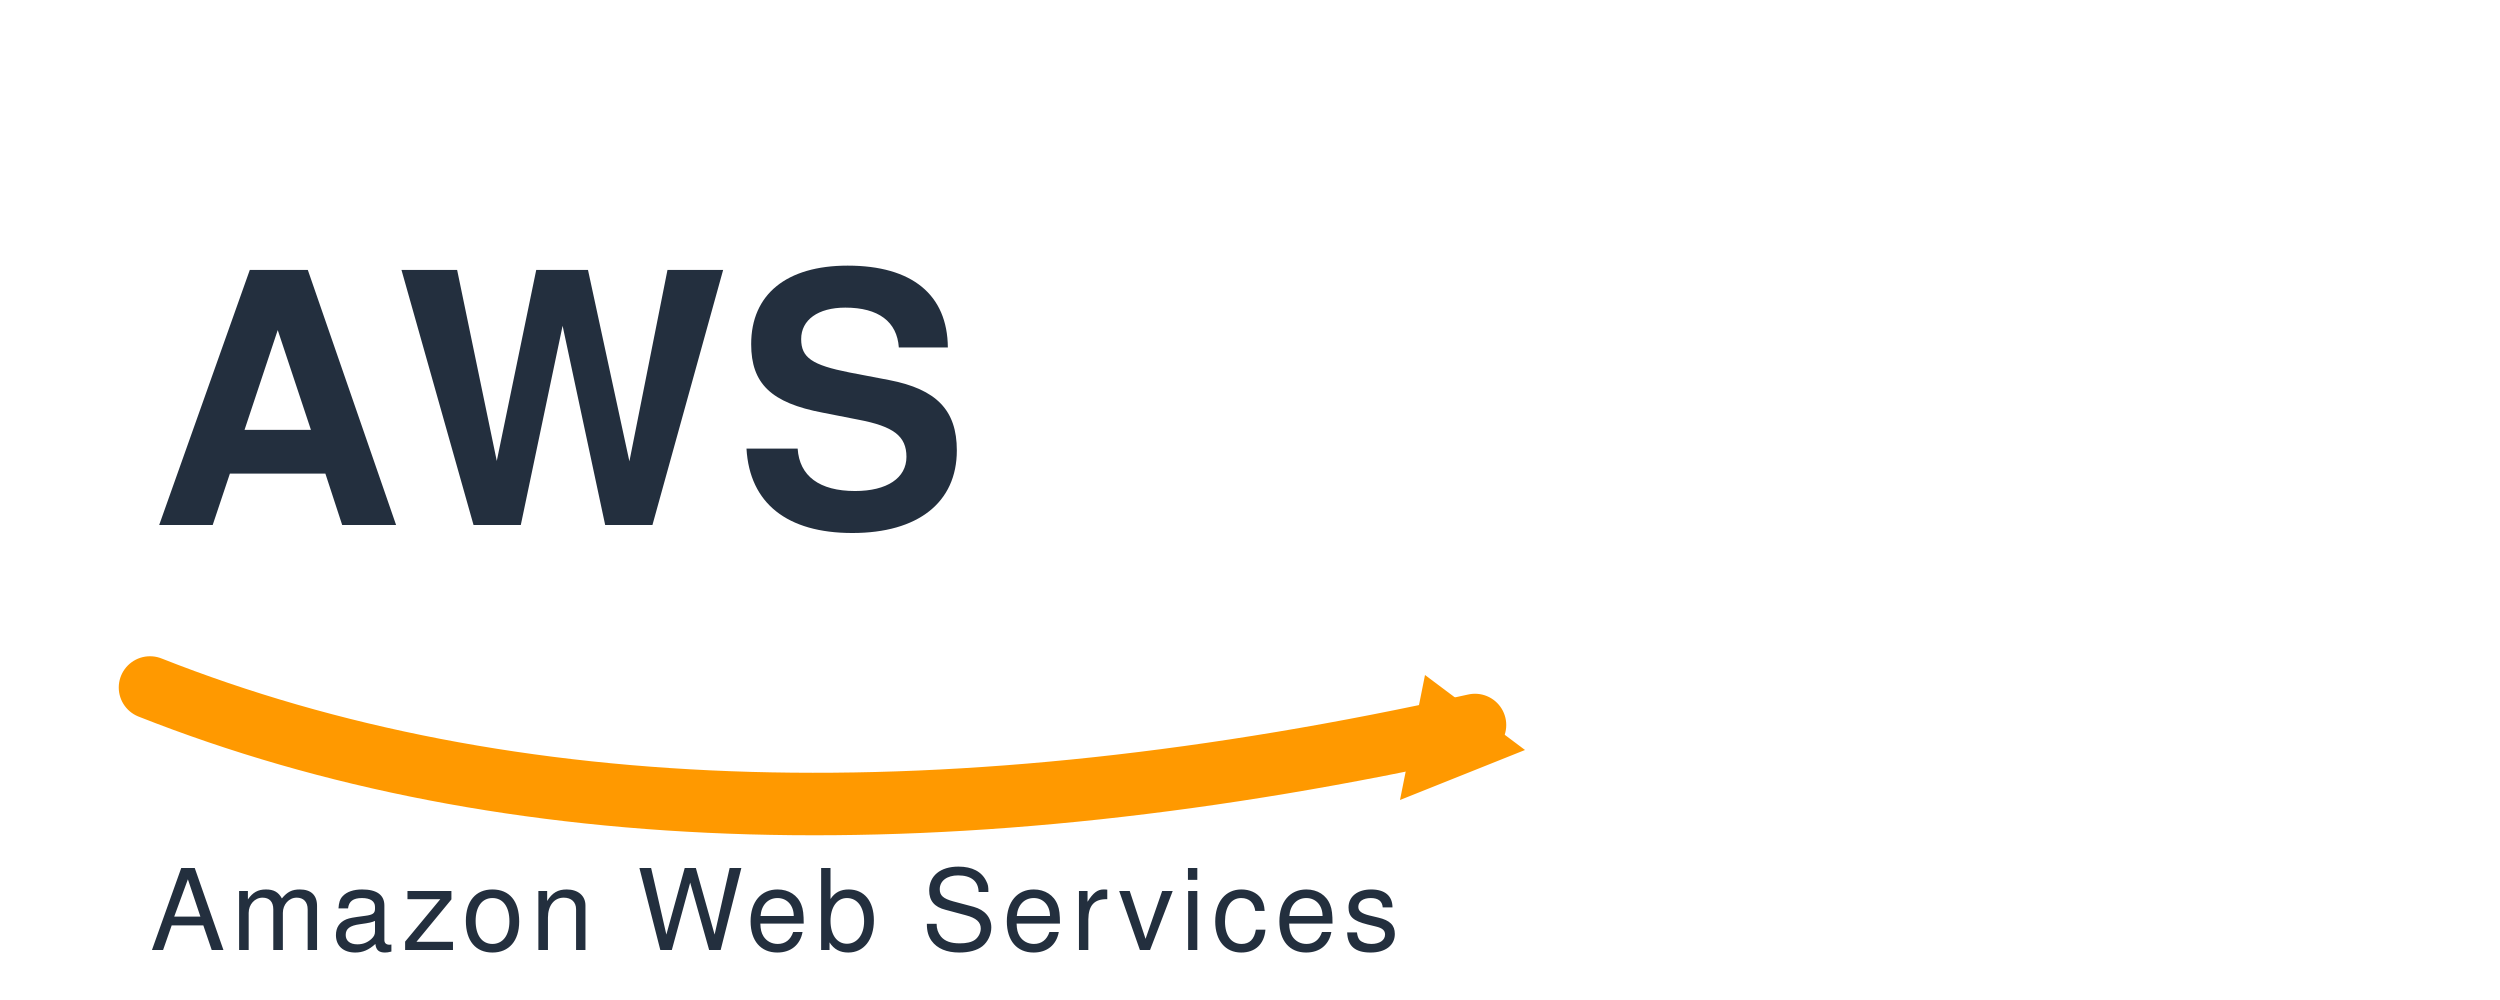
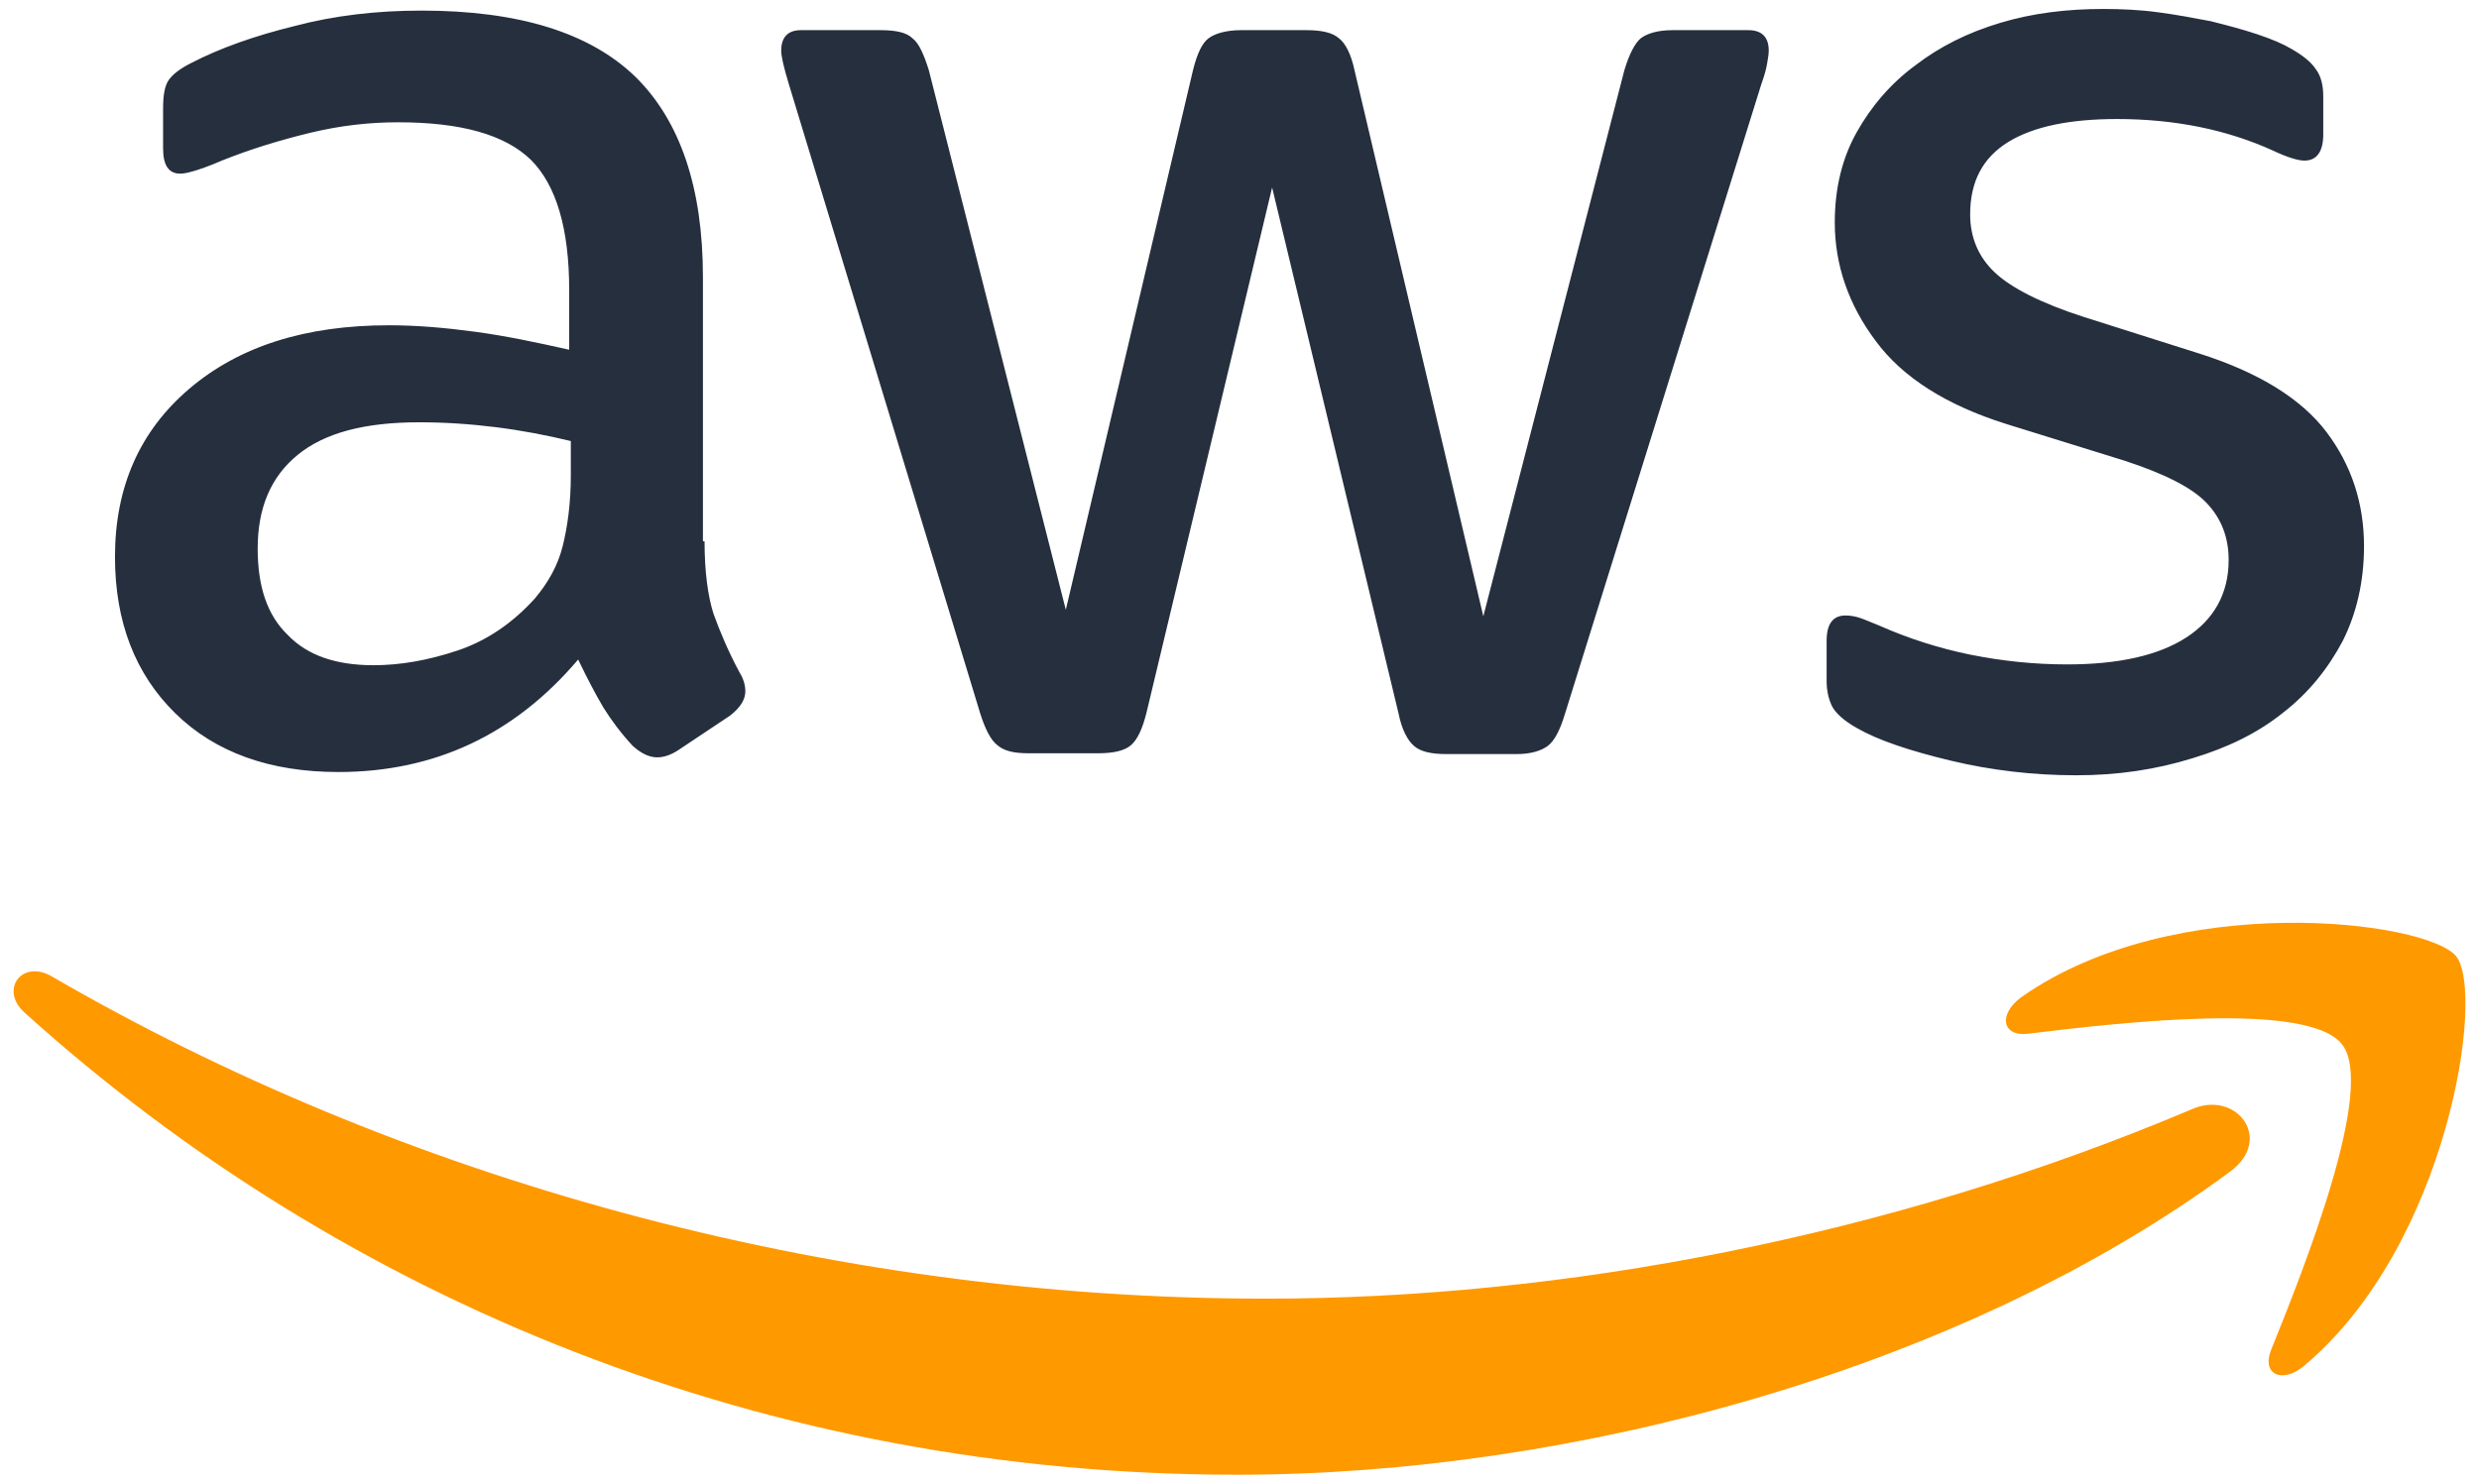
- <svg xmlns="http://www.w3.org/2000/svg" viewBox="0 0 200 80" fill="none">
-   <text x="12" y="42" font-family="Helvetica Neue, Helvetica, Arial, sans-serif" font-size="28" font-weight="900" fill="#232F3E" letter-spacing="1">AWS</text>
-   <path d="M12 55 Q55 72 118 58" stroke="#FF9900" stroke-width="5" stroke-linecap="round" fill="none" />
-   <polygon points="114,54 122,60 112,64" fill="#FF9900" />
-   <text x="12" y="76" font-family="Helvetica Neue, Helvetica, Arial, sans-serif" font-size="9" fill="#232F3E" letter-spacing="0.5">Amazon Web Services</text>
+ <svg xmlns="http://www.w3.org/2000/svg" version="1.1" id="Layer_1" x="0px" y="0px" viewBox="0 0 304 182" style="enable-background:new 0 0 304 182;" xml:space="preserve">
+   <style type="text/css">.st0{fill:#252F3E;}.st1{fill-rule:evenodd;clip-rule:evenodd;fill:#FF9900;}</style>
+   <g>
+     <path class="st0" d="M86.4,66.4c0,3.7,0.4,6.7,1.1,8.9c0.8,2.2,1.8,4.6,3.2,7.2c0.5,0.8,0.7,1.6,0.7,2.3c0,1-0.6,2-1.9,3l-6.3,4.2   c-0.9,0.6-1.8,0.9-2.6,0.9c-1,0-2-0.5-3-1.4C76.2,90,75,88.4,74,86.8c-1-1.7-2-3.6-3.1-5.9c-7.8,9.2-17.6,13.8-29.4,13.8   c-8.4,0-15.1-2.4-20-7.2c-4.9-4.8-7.4-11.2-7.4-19.2c0-8.5,3-15.4,9.1-20.6c6.1-5.2,14.2-7.8,24.5-7.8c3.4,0,6.9,0.3,10.6,0.8   c3.7,0.5,7.5,1.3,11.5,2.2v-7.3c0-7.6-1.6-12.9-4.7-16c-3.2-3.1-8.6-4.6-16.3-4.6c-3.5,0-7.1,0.4-10.8,1.3c-3.7,0.9-7.3,2-10.8,3.4   c-1.6,0.7-2.8,1.1-3.5,1.3c-0.7,0.2-1.2,0.3-1.6,0.3c-1.4,0-2.1-1-2.1-3.1v-4.9c0-1.6,0.2-2.8,0.7-3.5c0.5-0.7,1.4-1.4,2.8-2.1   c3.5-1.8,7.7-3.3,12.6-4.5c4.9-1.3,10.1-1.9,15.6-1.9c11.9,0,20.6,2.7,26.2,8.1c5.5,5.4,8.3,13.6,8.3,24.6V66.4z M45.8,81.6   c3.3,0,6.7-0.6,10.3-1.8c3.6-1.2,6.8-3.4,9.5-6.4c1.6-1.9,2.8-4,3.4-6.4c0.6-2.4,1-5.3,1-8.7v-4.2c-2.9-0.7-6-1.3-9.2-1.7   c-3.2-0.4-6.3-0.6-9.4-0.6c-6.7,0-11.6,1.3-14.9,4c-3.3,2.7-4.9,6.5-4.9,11.5c0,4.7,1.2,8.2,3.7,10.6C37.7,80.4,41.2,81.6,45.8,81.6z M126.1,92.4c-1.8,0-3-0.3-3.8-1c-0.8-0.6-1.5-2-2.1-3.9L96.7,10.2c-0.6-2-0.9-3.3-0.9-4c0-1.6,0.8-2.5,2.4-2.5h9.8c1.9,0,3.2,0.3,3.9,1c0.8,0.6,1.4,2,2,3.9l16.8,66.2l15.6-66.2c0.5-2,1.1-3.3,1.9-3.9c0.8-0.6,2.2-1,4-1h8c1.9,0,3.2,0.3,4,1c0.8,0.6,1.5,2,1.9,3.9l15.8,67l17.3-67c0.6-2,1.3-3.3,2-3.9c0.8-0.6,2.1-1,3.9-1h9.3c1.6,0,2.5,0.8,2.5,2.5c0,0.5-0.1,1-0.2,1.6c-0.1,0.6-0.3,1.4-0.7,2.5l-24.1,77.3c-0.6,2-1.3,3.3-2.1,3.9c-0.8,0.6-2.1,1-3.8,1h-8.6c-1.9,0-3.2-0.3-4-1c-0.8-0.7-1.5-2-1.9-4L156,23l-15.4,64.4c-0.5,2-1.1,3.3-1.9,4c-0.8,0.7-2.2,1-4,1H126.1z M254.6,95.1c-5.2,0-10.4-0.6-15.4-1.8c-5-1.2-8.9-2.5-11.5-4c-1.6-0.9-2.7-1.9-3.1-2.8c-0.4-0.9-0.6-1.9-0.6-2.8v-5.1c0-2.1,0.8-3.1,2.3-3.1c0.6,0,1.2,0.1,1.8,0.3c0.6,0.2,1.5,0.6,2.5,1c3.4,1.5,7.1,2.7,11,3.5c4,0.8,7.9,1.2,11.9,1.2c6.3,0,11.2-1.1,14.6-3.3c3.4-2.2,5.2-5.4,5.2-9.5c0-2.8-0.9-5.1-2.7-7c-1.8-1.9-5.2-3.6-10.1-5.2L246,52c-7.3-2.3-12.7-5.7-16-10.2c-3.3-4.4-5-9.3-5-14.5c0-4.2,0.9-7.9,2.7-11.1c1.8-3.2,4.2-6,7.2-8.2c3-2.3,6.4-4,10.4-5.2c4-1.2,8.2-1.7,12.6-1.7c2.2,0,4.5,0.1,6.7,0.4c2.3,0.3,4.4,0.7,6.5,1.1c2,0.5,3.9,1,5.7,1.6c1.8,0.6,3.2,1.2,4.2,1.8c1.4,0.8,2.4,1.6,3,2.5c0.6,0.8,0.9,1.9,0.9,3.3v4.7c0,2.1-0.8,3.2-2.3,3.2c-0.8,0-2.1-0.4-3.8-1.2c-5.7-2.6-12.1-3.9-19.2-3.9c-5.7,0-10.2,0.9-13.3,2.8c-3.1,1.9-4.7,4.8-4.7,8.9c0,2.8,1,5.2,3,7.1c2,1.9,5.7,3.8,11,5.5l14.2,4.5c7.2,2.3,12.4,5.5,15.5,9.6c3.1,4.1,4.6,8.8,4.6,14c0,4.3-0.9,8.2-2.6,11.6c-1.8,3.4-4.2,6.4-7.3,8.8c-3.1,2.5-6.8,4.3-11.1,5.6C264.4,94.4,259.7,95.1,254.6,95.1z" />
+     <g>
+       <path class="st1" d="M273.5,143.7c-32.9,24.3-80.7,37.2-121.8,37.2c-57.6,0-109.5-21.3-148.7-56.7c-3.1-2.8-0.3-6.6,3.4-4.4c42.4,24.6,94.7,39.5,148.8,39.5c36.5,0,76.6-7.6,113.5-23.2C274.2,133.6,278.9,139.7,273.5,143.7z" />
+       <path class="st1" d="M287.2,128.1c-4.2-5.4-27.8-2.6-38.5-1.3c-3.2,0.4-3.7-2.4-0.8-4.5c18.8-13.2,49.7-9.4,53.3-5c3.6,4.5-1,35.4-18.6,50.2c-2.7,2.3-5.3,1.1-4.1-1.9C282.5,155.7,291.4,133.4,287.2,128.1z" />
+     </g>
+   </g>
</svg>
